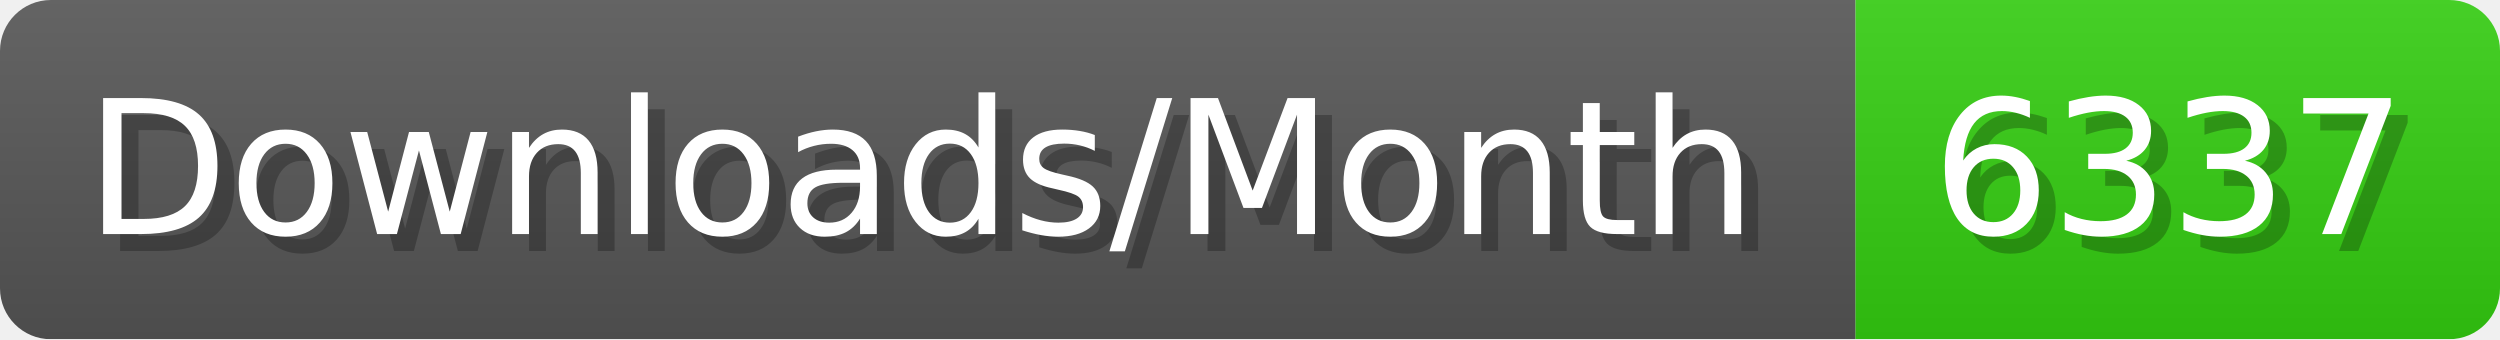
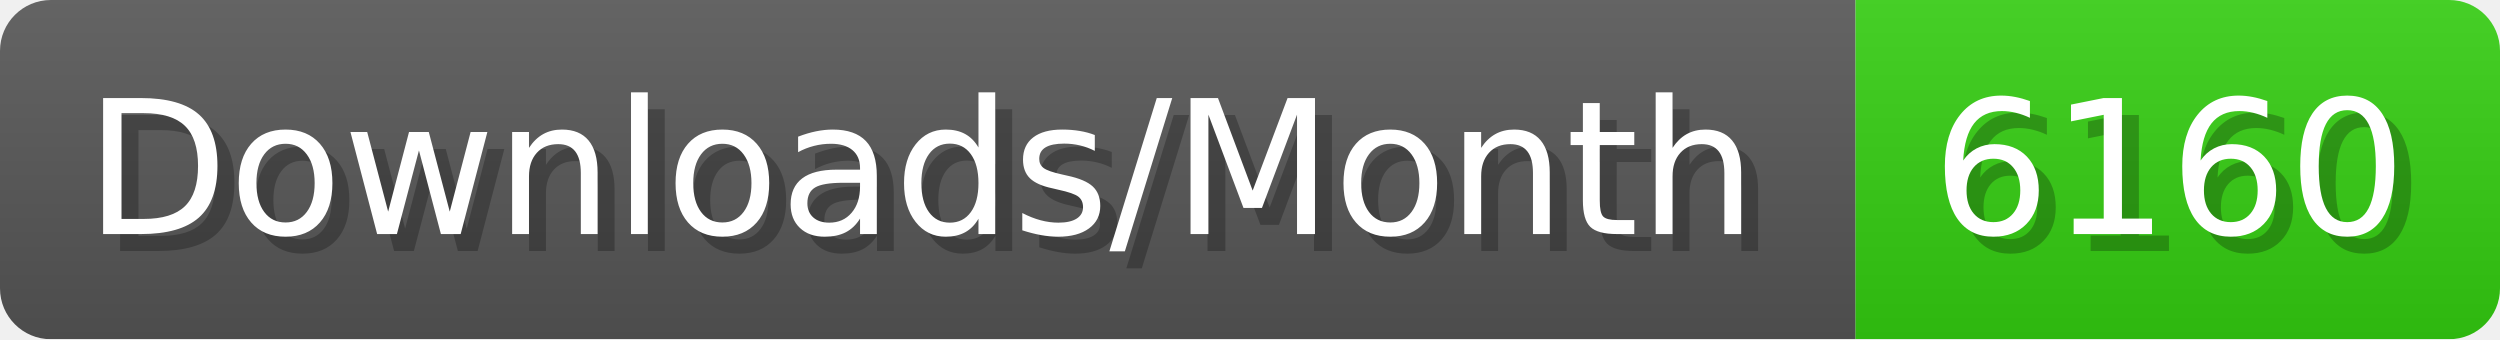
- <svg xmlns="http://www.w3.org/2000/svg" width="147.4" height="20" viewBox="0 0 1474 200" role="img" aria-label="Downloads/Month: 6337">
+ <svg xmlns="http://www.w3.org/2000/svg" width="147.4" height="20" viewBox="0 0 1474 200" role="img" aria-label="Downloads/Month: 6160">
  <linearGradient id="YlXUI" x2="0" y2="100%">
    <stop offset="0" stop-opacity=".1" stop-color="#EEE" />
    <stop offset="1" stop-opacity=".1" />
  </linearGradient>
  <mask id="JHhop">
    <rect width="1474" height="200" rx="30" fill="#FFF" />
  </mask>
  <g mask="url(#JHhop)">
    <rect width="1094" height="200" fill="#555" />
    <rect width="380" height="200" fill="#3C1" x="1094" />
    <rect width="1474" height="200" fill="url(#YlXUI)" />
  </g>
  <g aria-hidden="true" fill="#fff" text-anchor="start" font-family="Verdana,DejaVu Sans,sans-serif" font-size="110">
    <text x="60" y="148" textLength="994" fill="#000" opacity="0.25">Downloads/Month</text>
    <text x="50" y="138" textLength="994">Downloads/Month</text>
-     <text x="1149" y="148" textLength="280" fill="#000" opacity="0.25">6337</text>
-     <text x="1139" y="138" textLength="280">6337</text>
+     <text x="1149" y="148" textLength="280" fill="#000" opacity="0.25">6160</text>
+     <text x="1139" y="138" textLength="280">6160</text>
  </g>
</svg>
